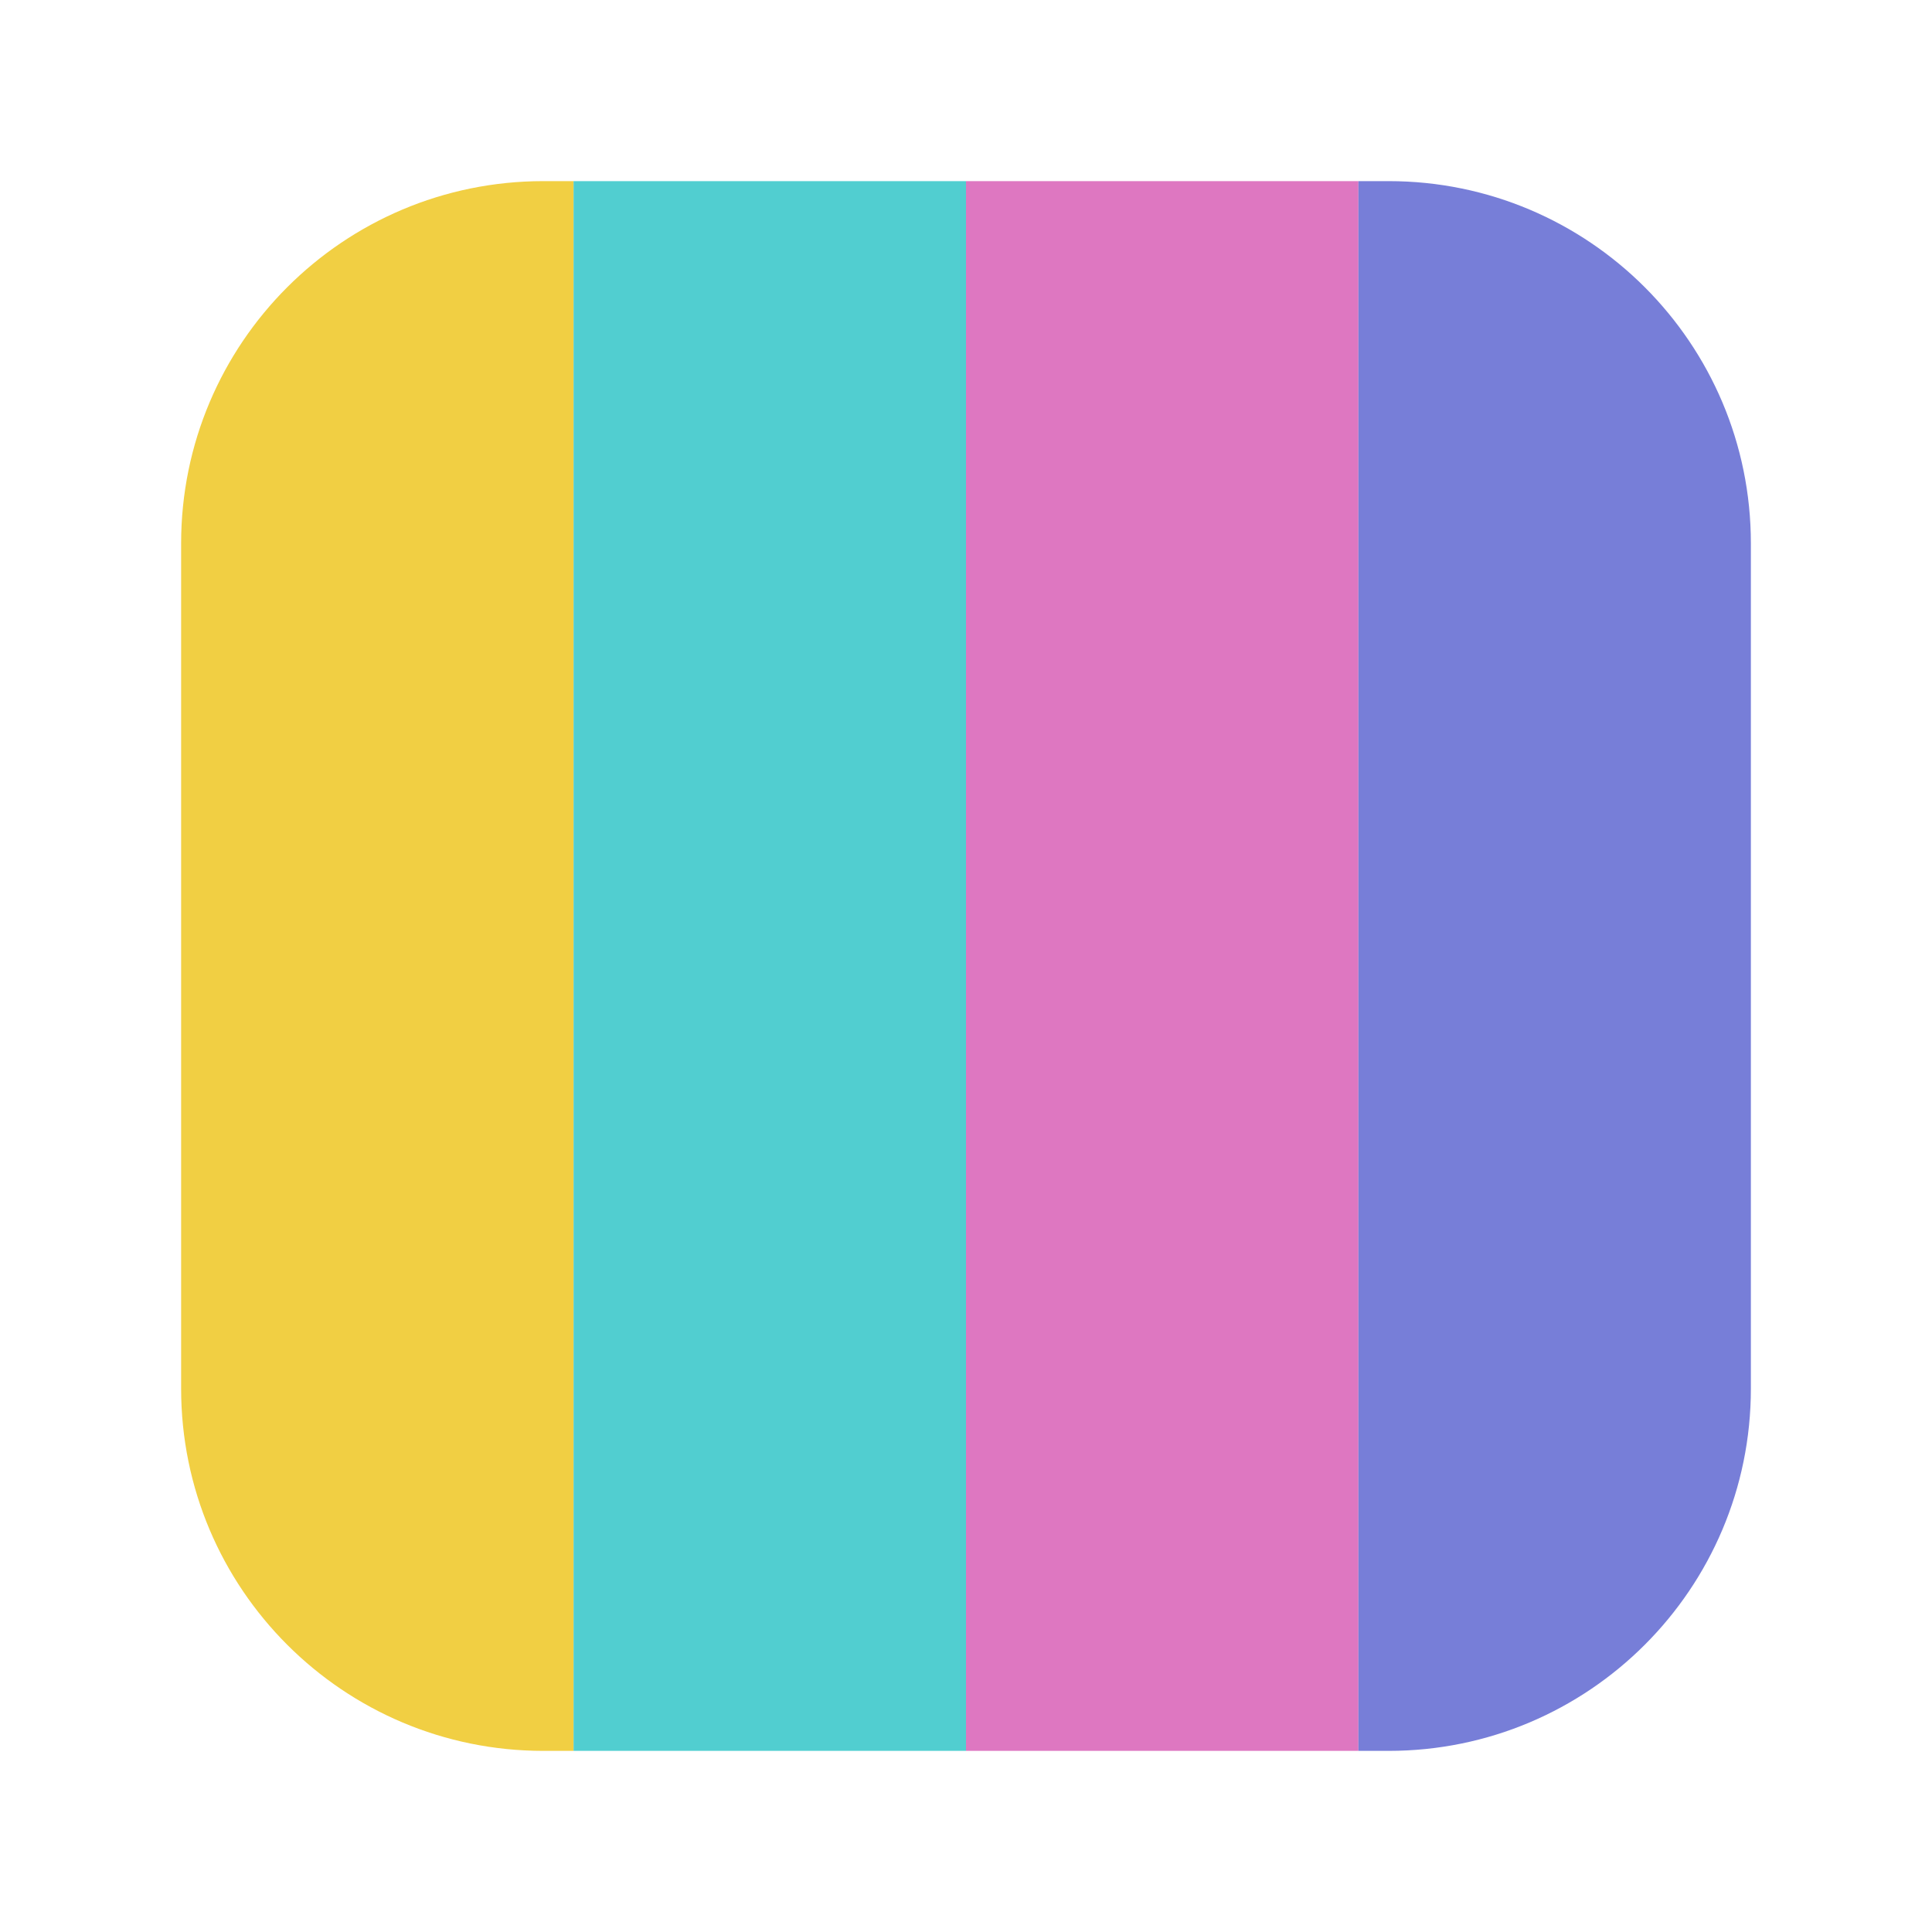
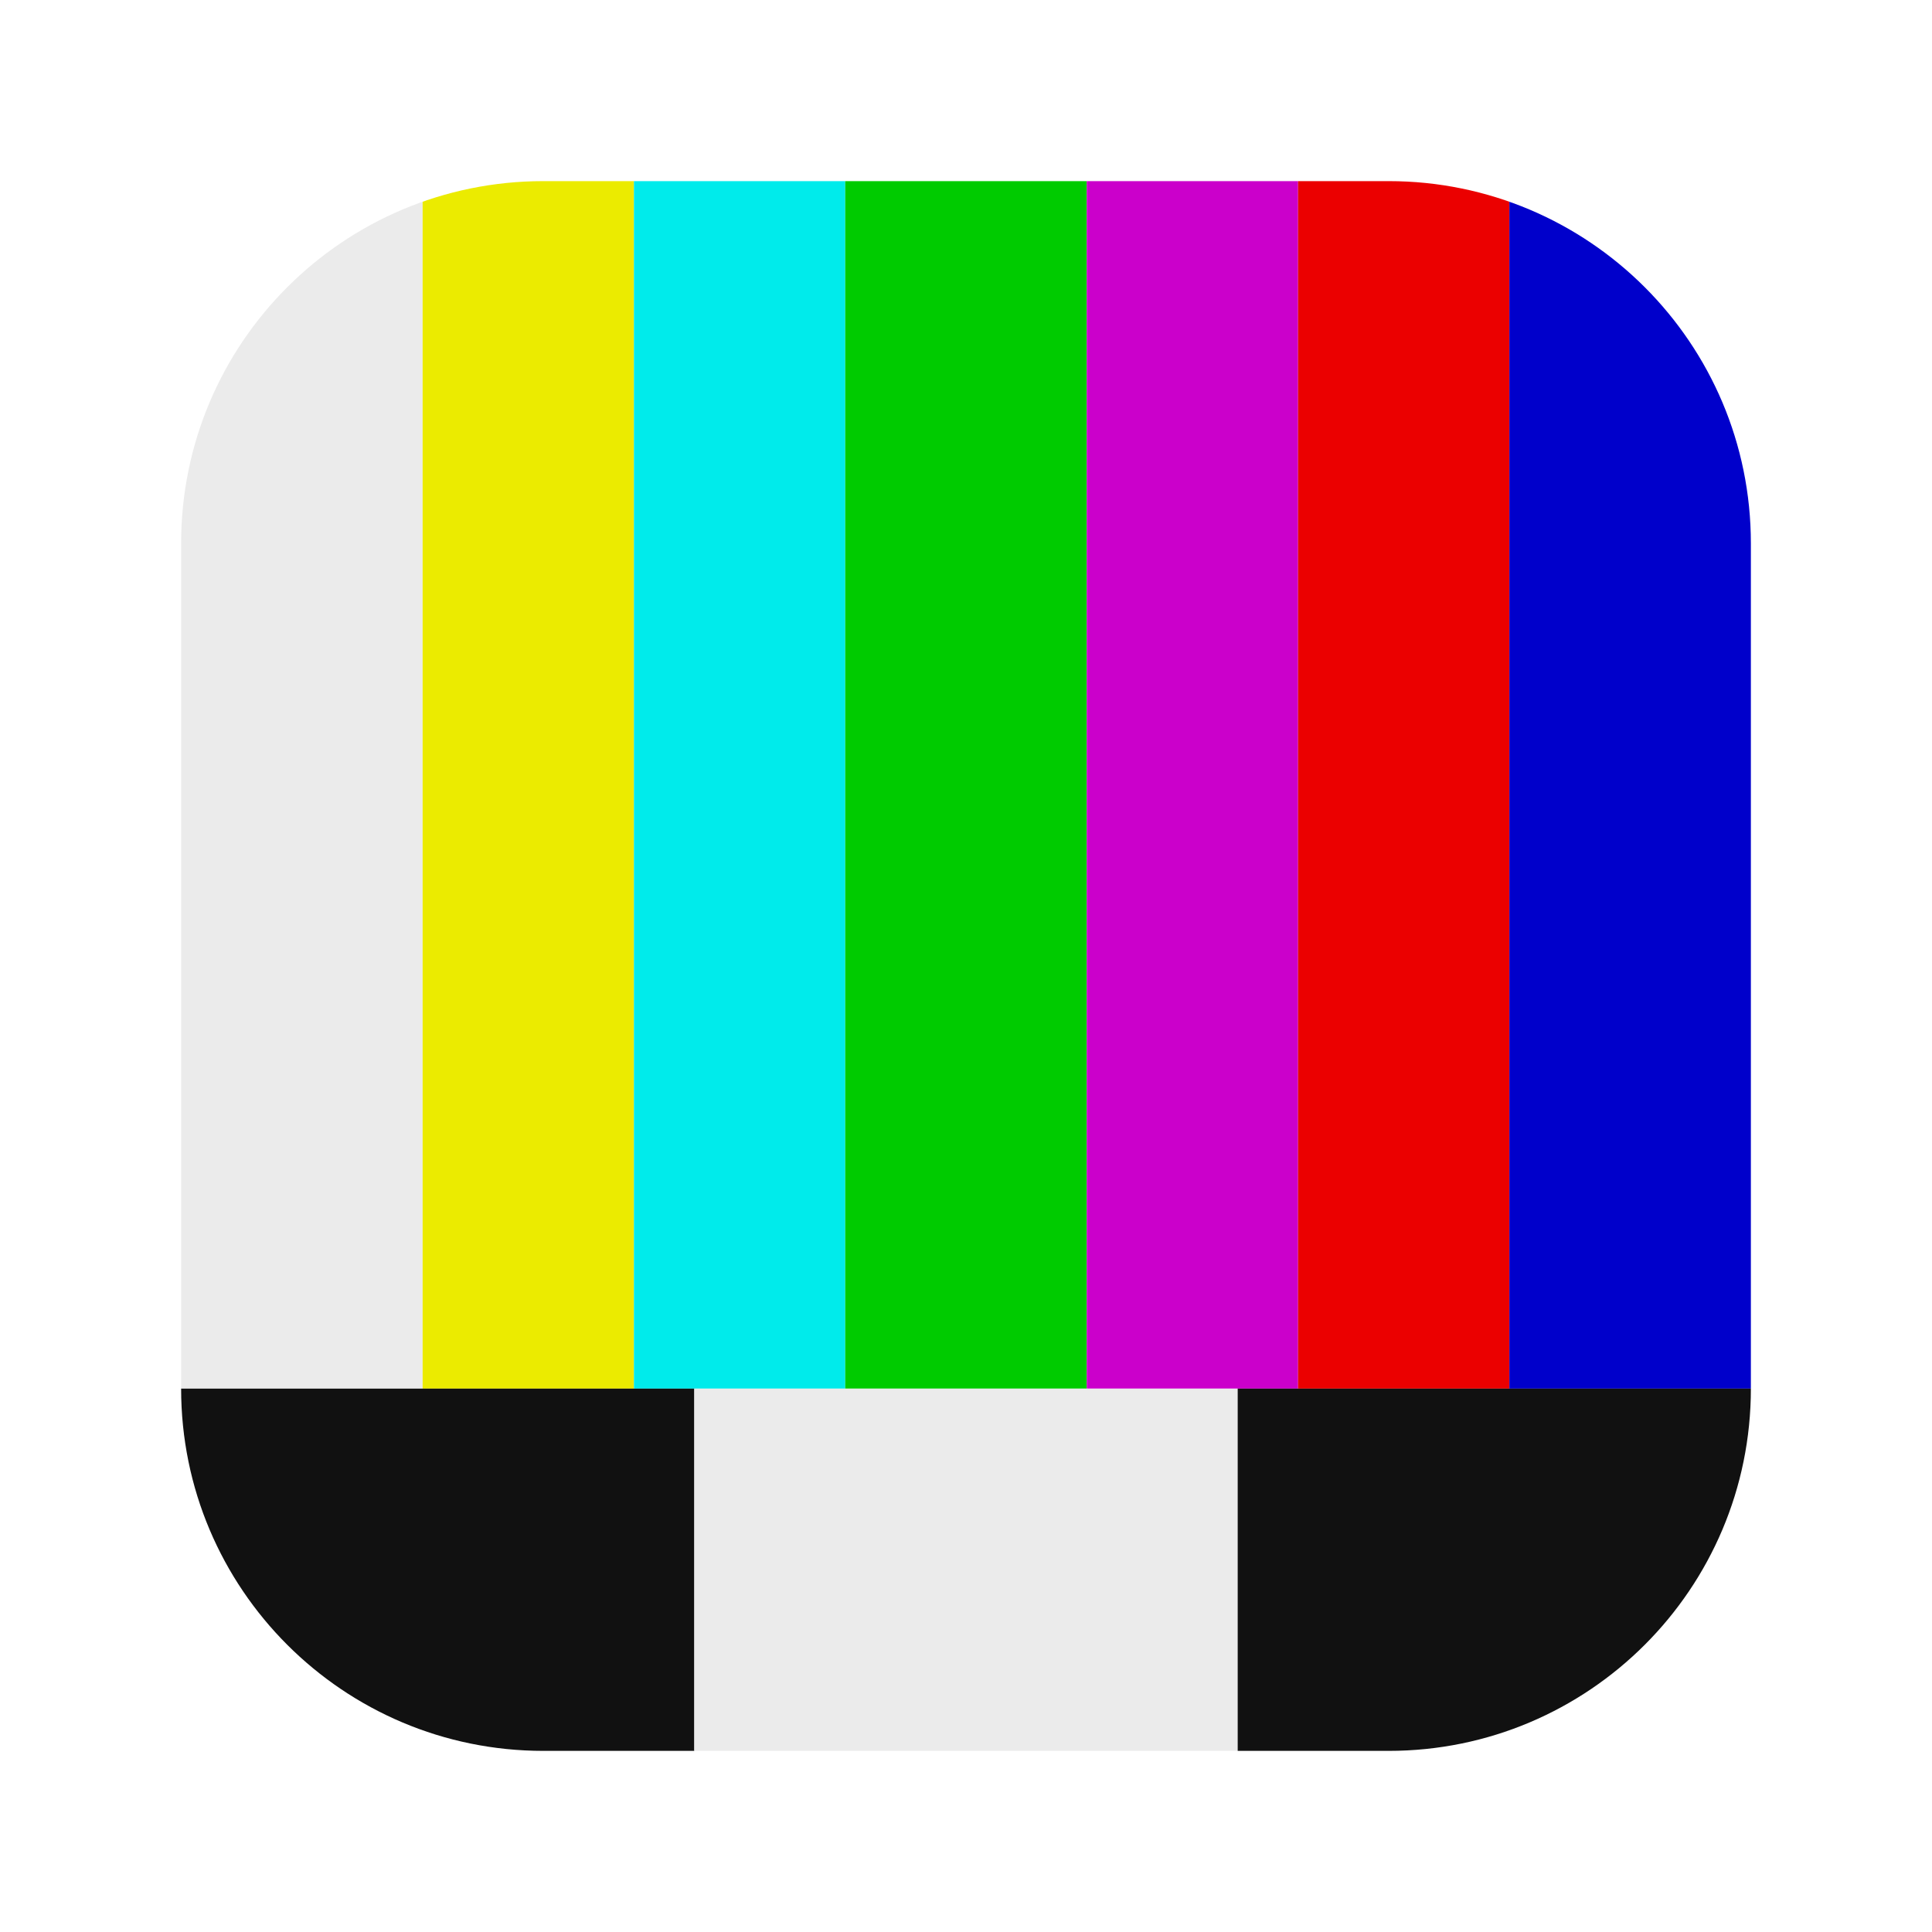
<svg xmlns="http://www.w3.org/2000/svg" viewBox="0 0 64 64" role="img" aria-label="LumaTape: television colour bars in a rounded square">
  <defs>
    <clipPath id="screen">
      <rect x="6" y="6" width="52" height="52" rx="12" />
    </clipPath>
  </defs>
-   <rect x="6" y="6" width="13" height="52" fill="#F1CF43" clip-path="url(#screen)" />
-   <rect x="19" y="6" width="13" height="52" fill="#51CED0" clip-path="url(#screen)" />
-   <rect x="32" y="6" width="13" height="52" fill="#DE77C1" clip-path="url(#screen)" />
-   <rect x="45" y="6" width="13" height="52" fill="#777ED8" clip-path="url(#screen)" />
+   <rect x="6" y="6" width="8" height="40" fill="#EBEBEB" clip-path="url(#screen)" />
+   <rect x="14" y="6" width="7" height="40" fill="#EBEB00" clip-path="url(#screen)" />
+   <rect x="21" y="6" width="7" height="40" fill="#00EBEB" clip-path="url(#screen)" />
+   <rect x="28" y="6" width="8" height="40" fill="#00CB00" clip-path="url(#screen)" />
+   <rect x="36" y="6" width="7" height="40" fill="#CB00CB" clip-path="url(#screen)" />
+   <rect x="43" y="6" width="7" height="40" fill="#EB0000" clip-path="url(#screen)" />
+   <rect x="50" y="6" width="8" height="40" fill="#0000CB" clip-path="url(#screen)" />
+   <rect x="6" y="46" width="17" height="12" fill="#111111" clip-path="url(#screen)" />
+   <rect x="23" y="46" width="18" height="12" fill="#EBEBEB" clip-path="url(#screen)" />
+   <rect x="41" y="46" width="17" height="12" fill="#111111" clip-path="url(#screen)" />
</svg>
